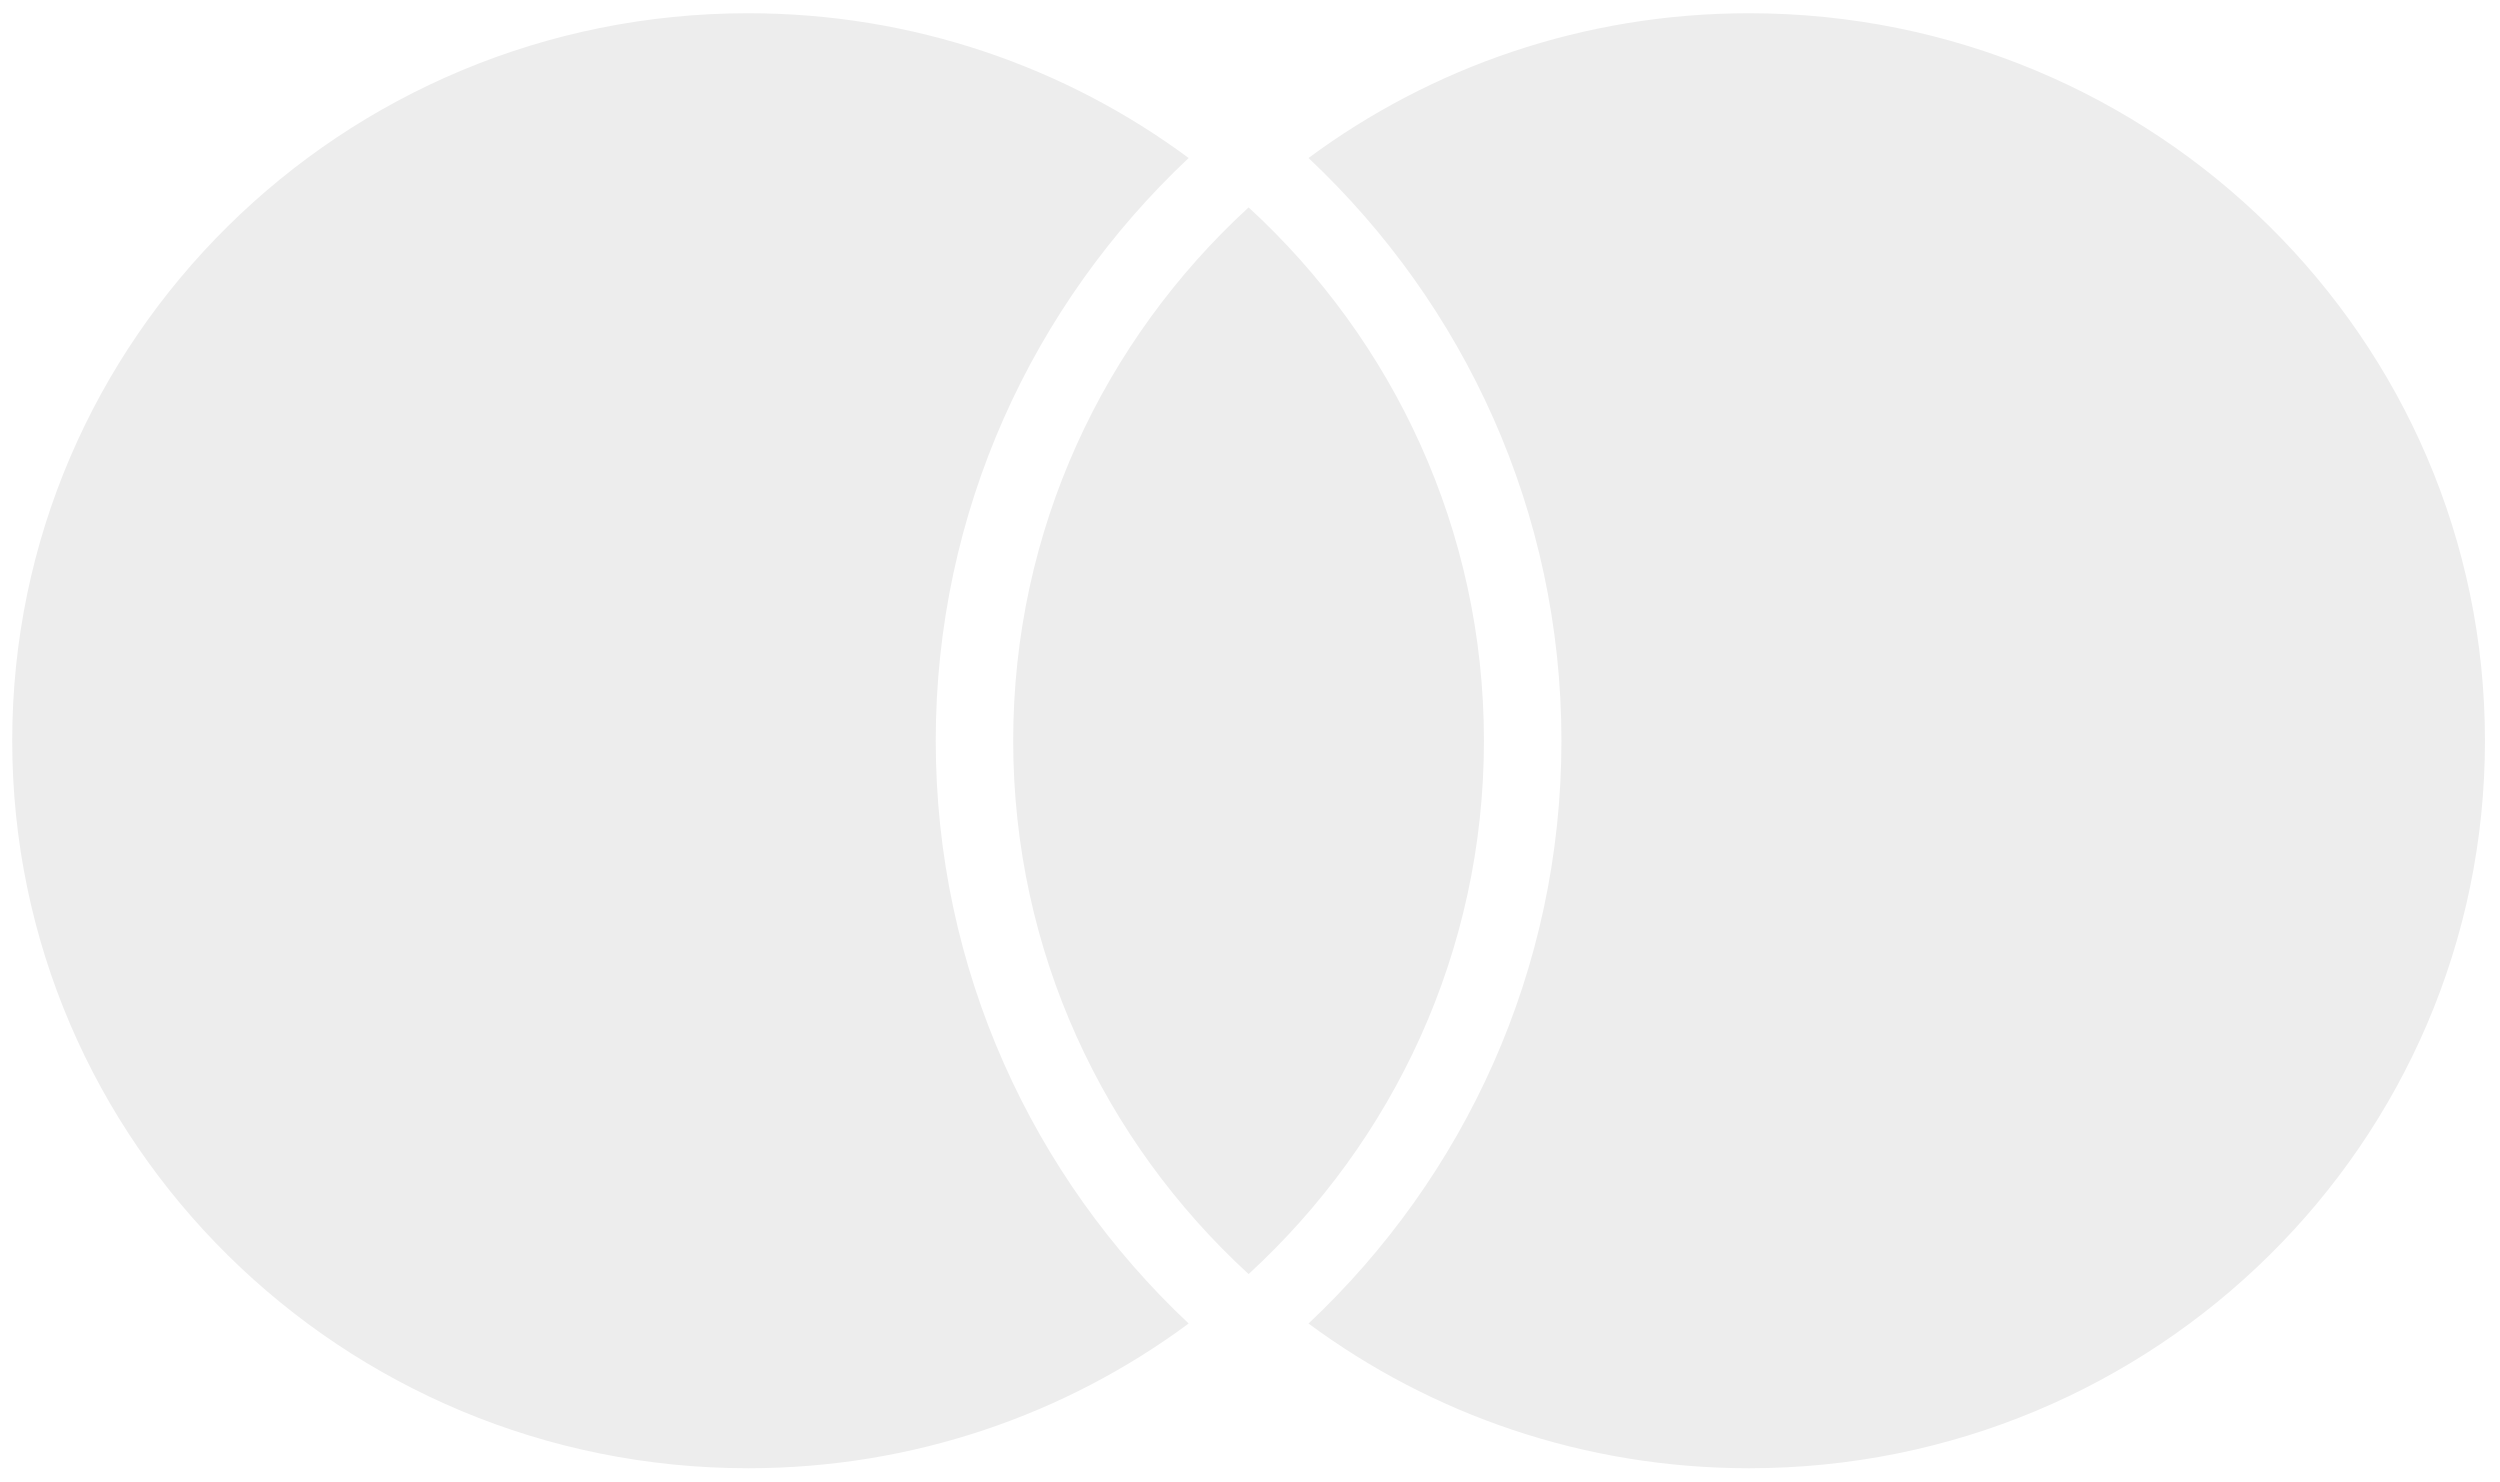
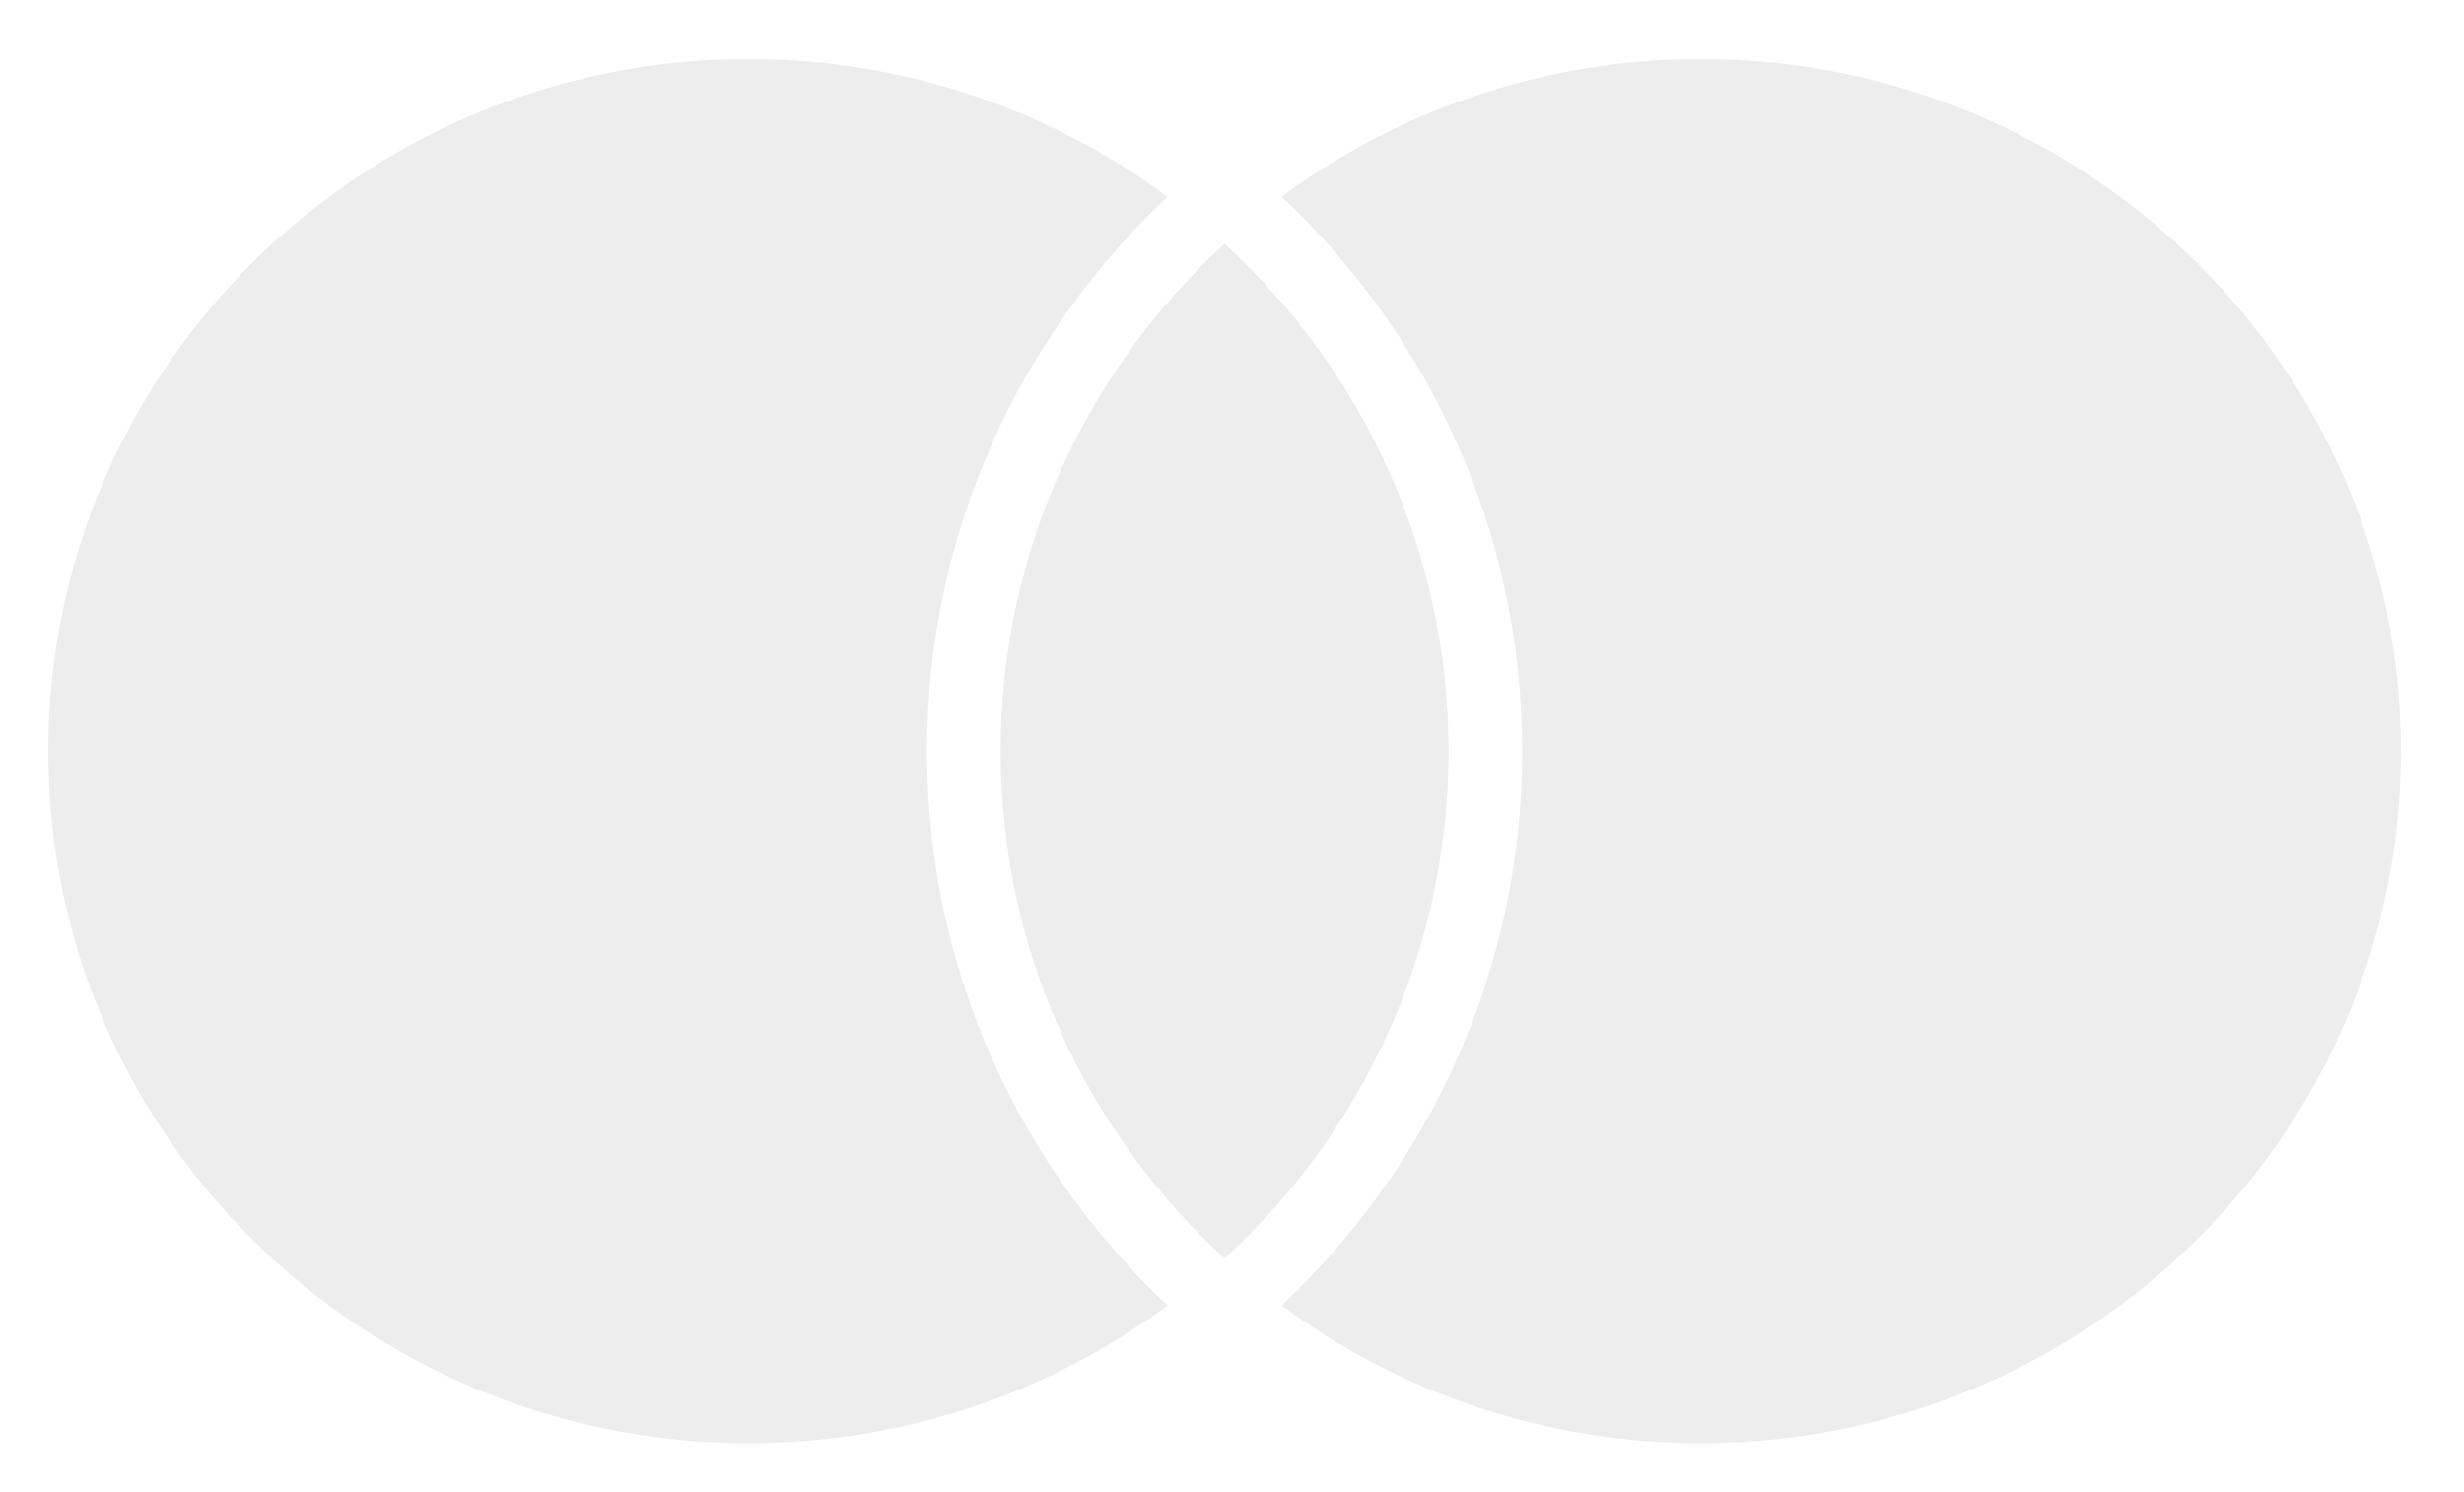
- <svg xmlns="http://www.w3.org/2000/svg" width="54" height="32" viewBox="0 0 54 32" fill="none">
-   <path fill-rule="evenodd" clip-rule="evenodd" d="M16.159 31.714C19.727 31.714 23.022 30.551 25.675 28.588C22.31 25.423 20.212 20.954 20.212 16C20.212 11.046 22.31 6.577 25.675 3.413C23.022 1.449 19.727 0.286 16.159 0.286C7.38 0.286 0.264 7.321 0.264 16C0.264 24.679 7.38 31.714 16.159 31.714ZM37.78 0.286C34.211 0.286 30.917 1.449 28.264 3.413C31.629 6.577 33.727 11.046 33.727 16C33.727 20.954 31.629 25.423 28.264 28.588C30.917 30.551 34.211 31.714 37.78 31.714C46.559 31.714 53.675 24.679 53.675 16C53.675 7.321 46.559 0.286 37.78 0.286ZM32.053 16C32.053 11.449 30.096 7.35 26.97 4.48C23.842 7.35 21.885 11.449 21.885 16C21.885 20.551 23.842 24.65 26.97 27.52C30.096 24.65 32.053 20.551 32.053 16Z" fill="#EDEDED" />
+ <svg xmlns="http://www.w3.org/2000/svg" width="38" height="23" viewBox="0 0 38 23" fill="none">
+   <path fill-rule="evenodd" clip-rule="evenodd" d="M11.542 22.26C13.967 22.26 16.205 21.47 18.007 20.136C15.721 17.987 14.296 14.951 14.296 11.586C14.296 8.22 15.721 5.184 18.007 3.035C16.205 1.701 13.967 0.911 11.542 0.911C5.579 0.911 0.745 5.69 0.745 11.586C0.745 17.481 5.579 22.26 11.542 22.26ZM26.23 0.911C23.805 0.911 21.567 1.701 19.765 3.035C22.051 5.184 23.476 8.22 23.476 11.586C23.476 14.951 22.051 17.987 19.765 20.136C21.567 21.47 23.805 22.26 26.23 22.26C32.193 22.26 37.027 17.481 37.027 11.586C37.027 5.69 32.193 0.911 26.23 0.911ZM22.34 11.586C22.34 8.494 21.01 5.71 18.886 3.76C16.762 5.71 15.432 8.494 15.432 11.586C15.432 14.677 16.762 17.462 18.886 19.411C21.01 17.462 22.34 14.677 22.34 11.586Z" fill="#EDEDED" />
</svg>
